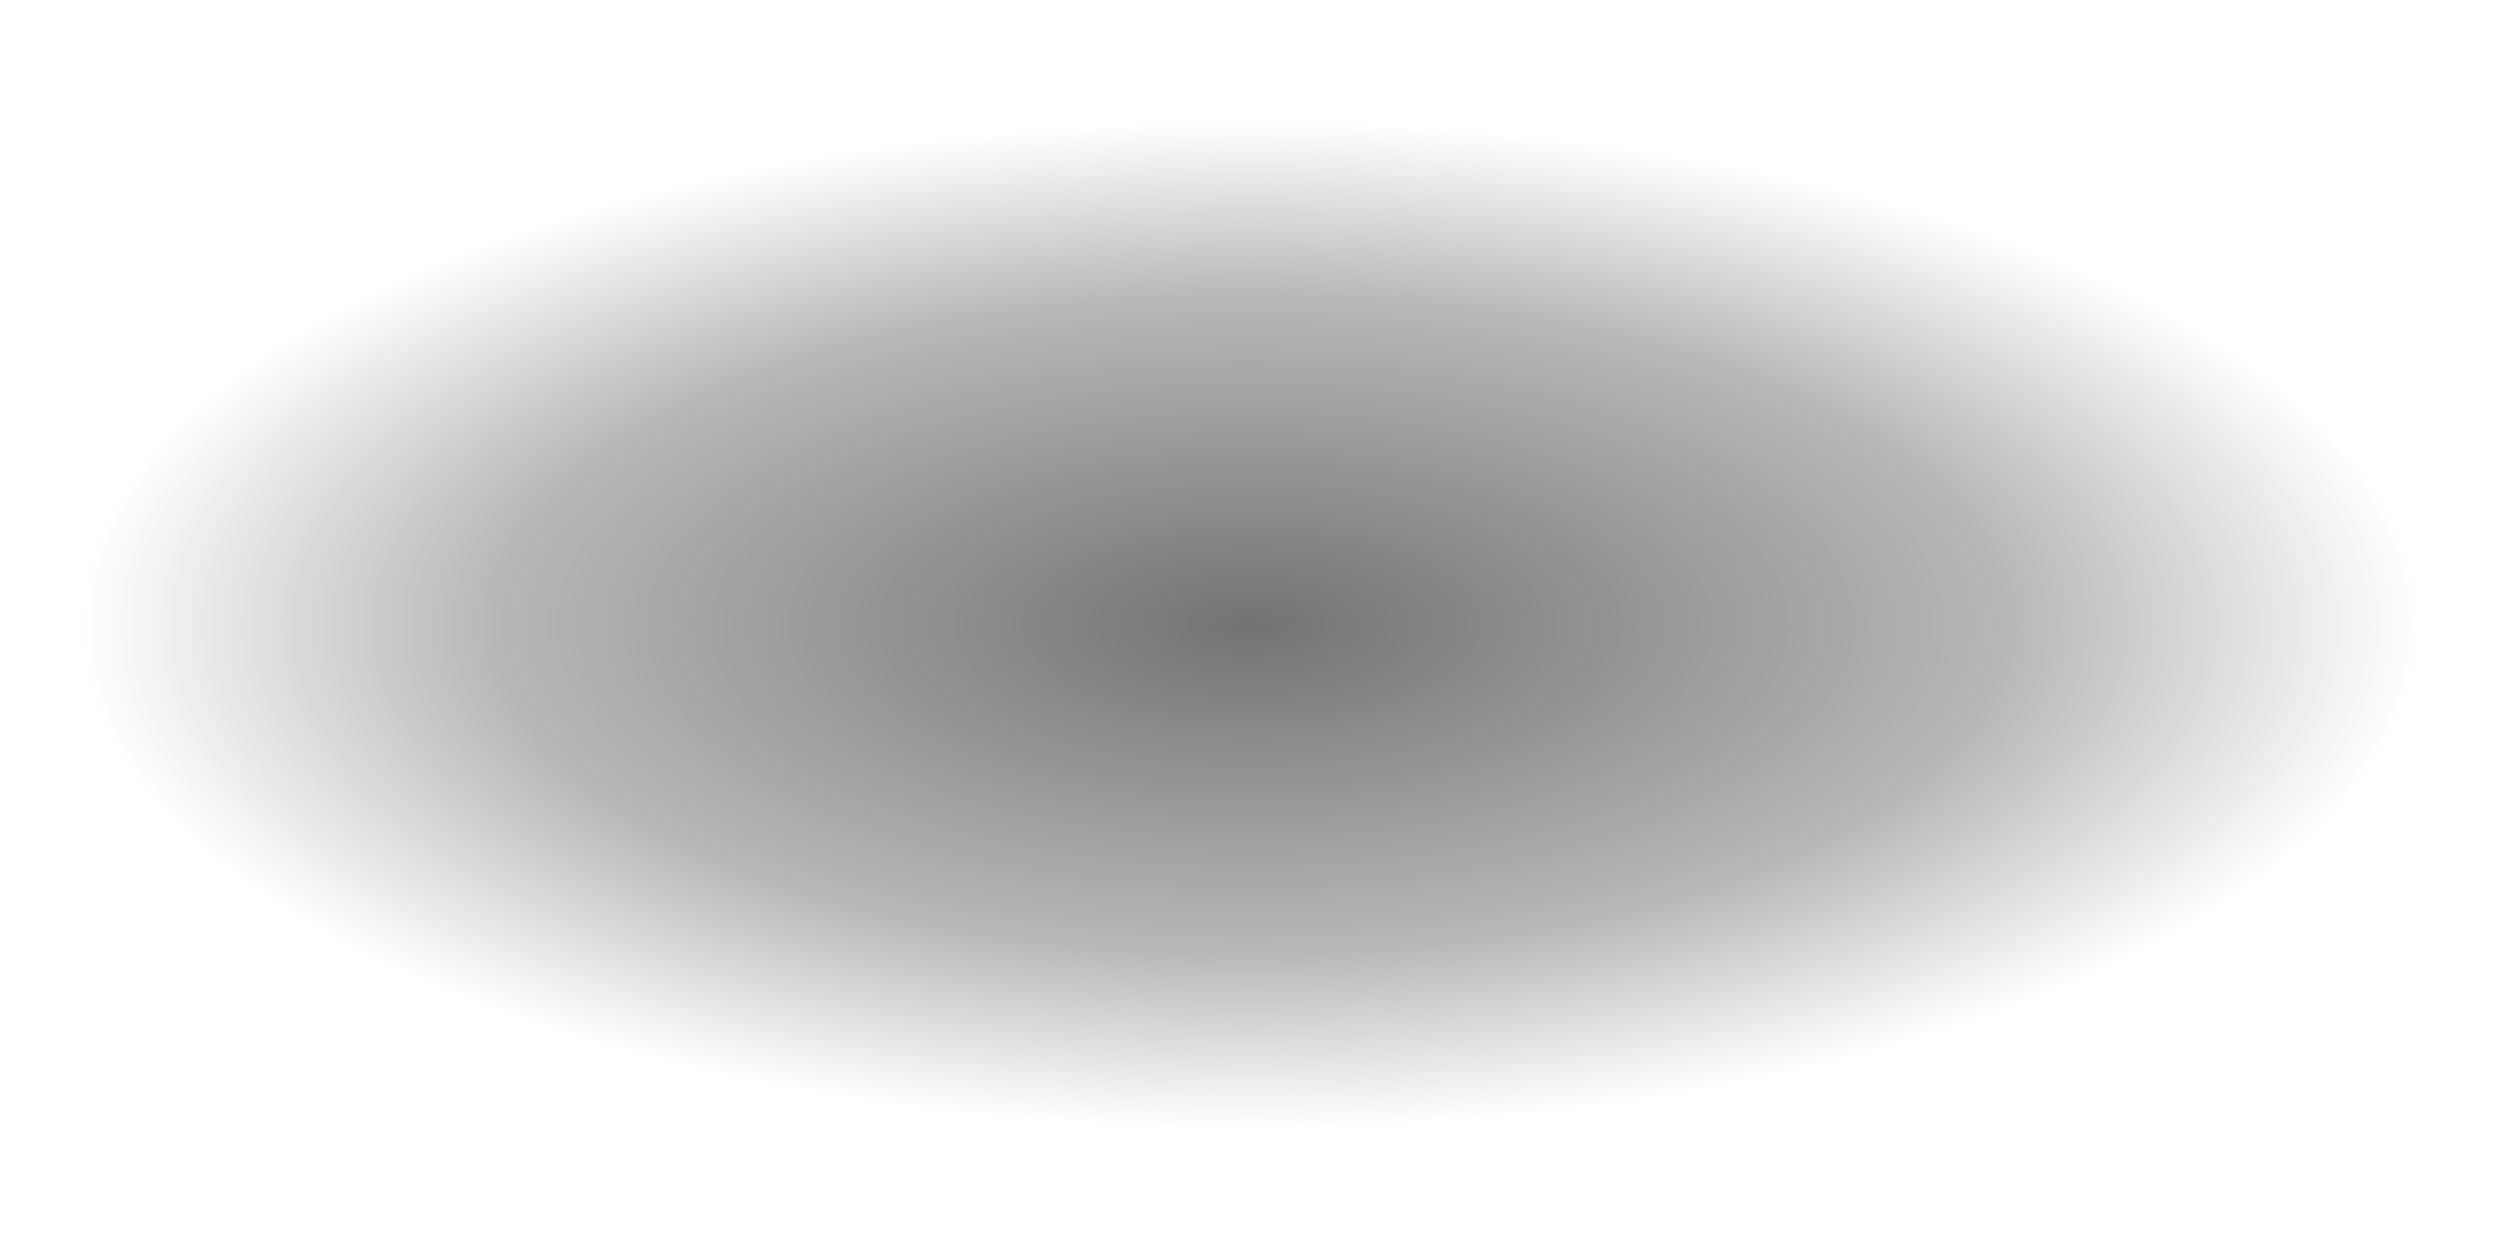
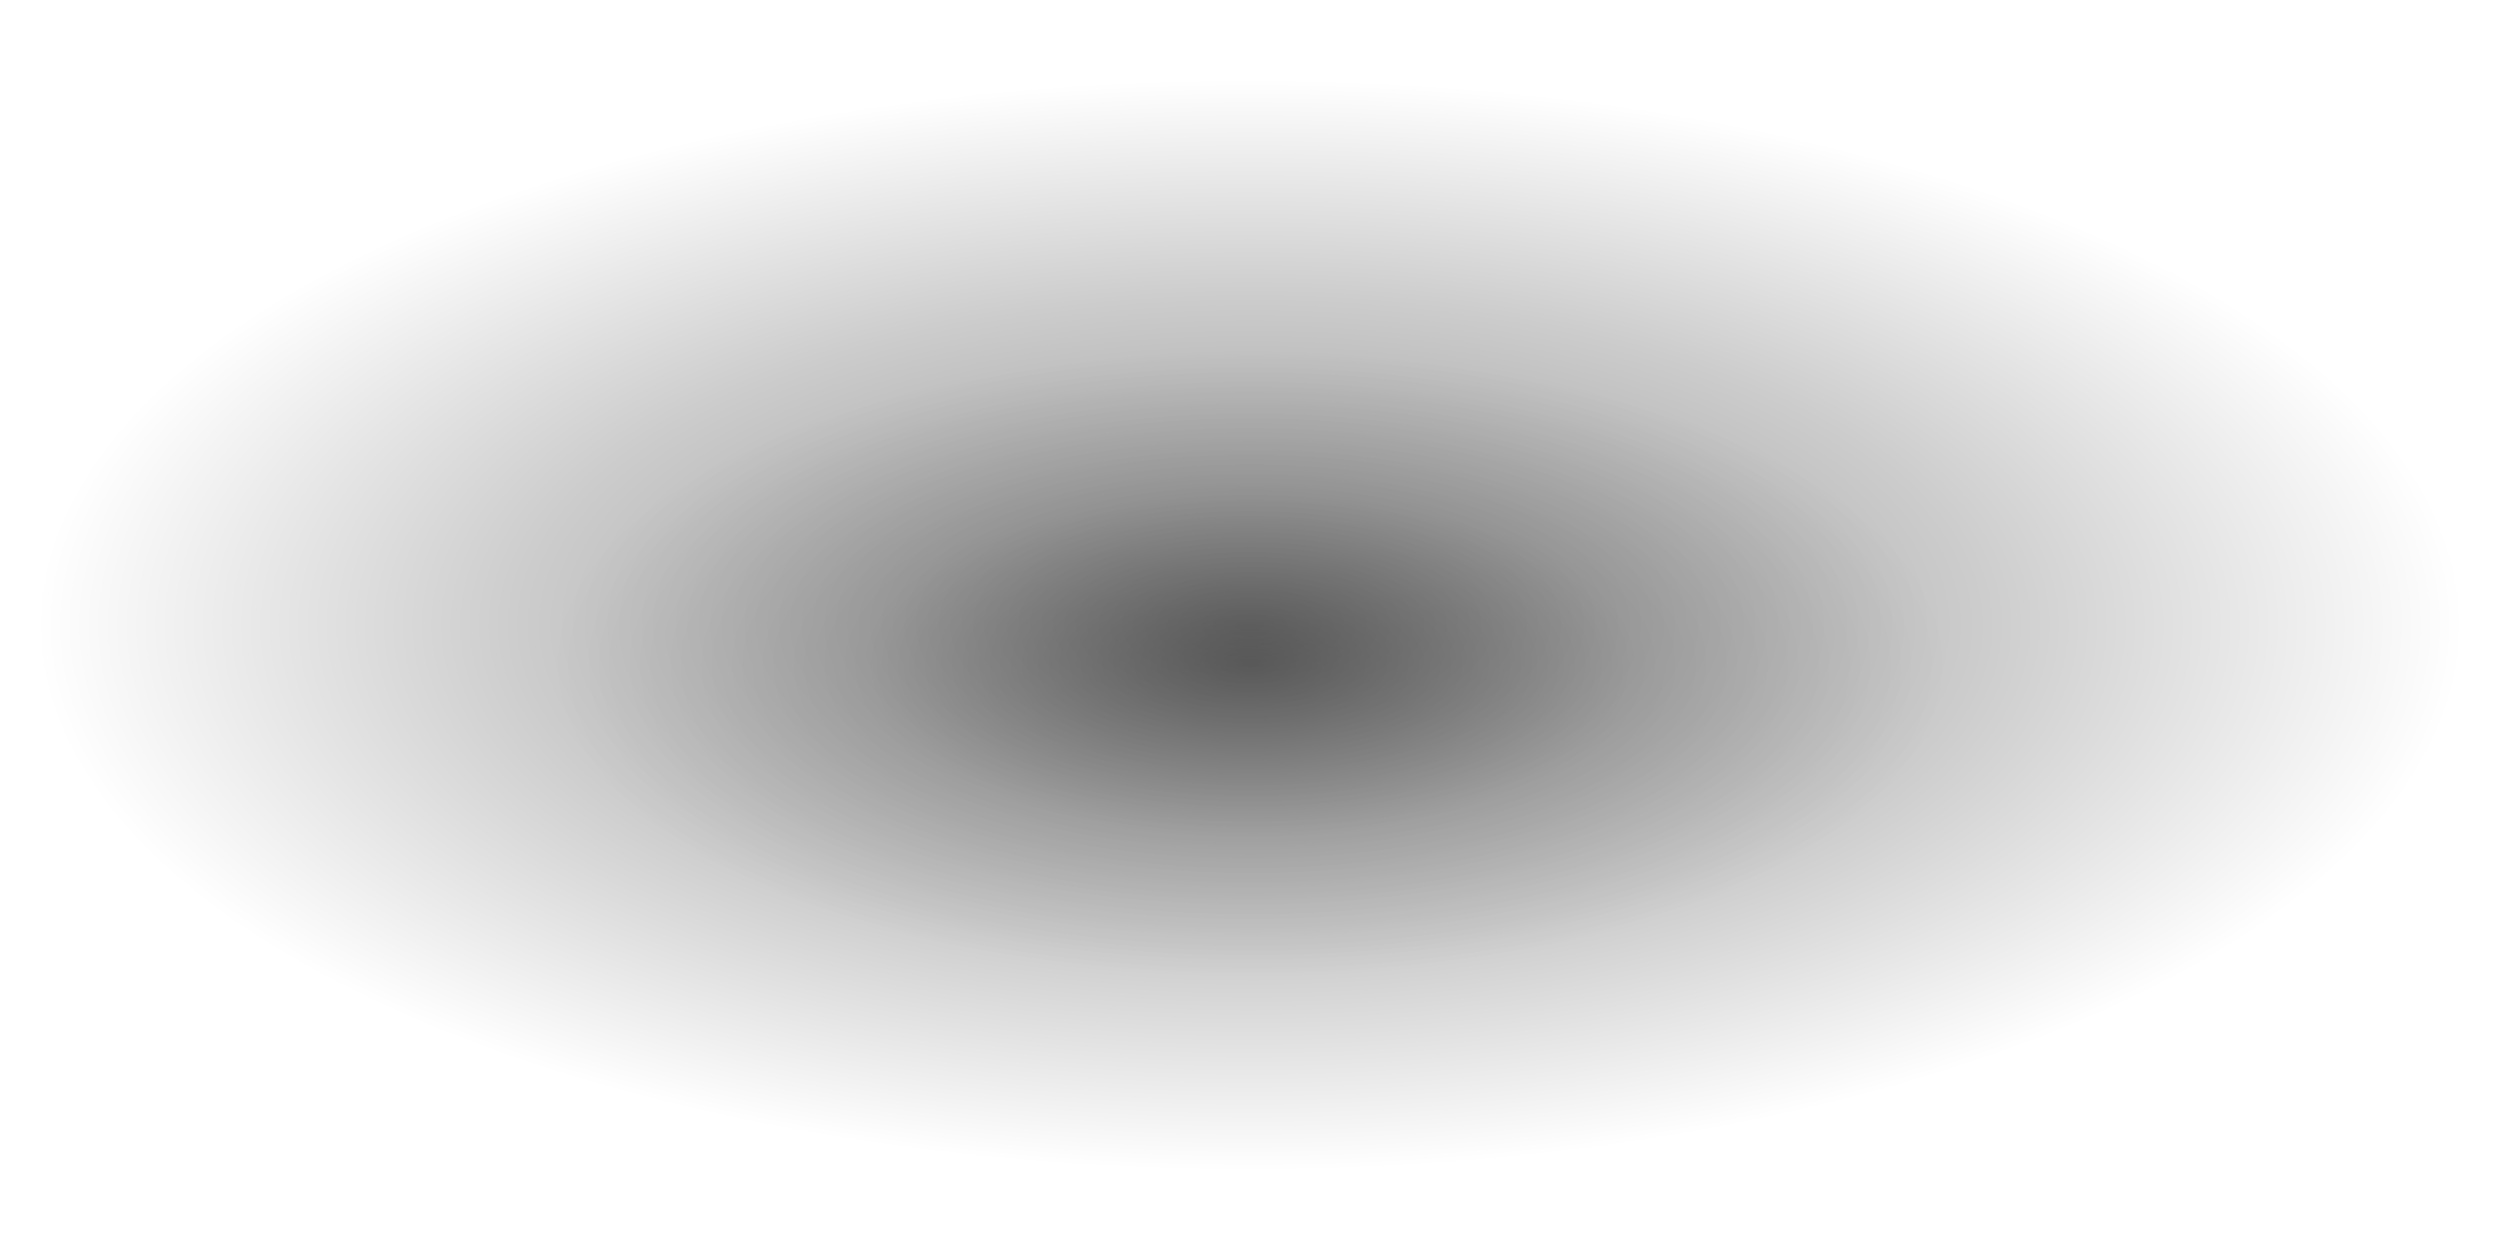
<svg xmlns="http://www.w3.org/2000/svg" width="64" height="32" viewBox="0 0 64 32">
  <defs>
-     <radialGradient id="shadow" cx="50%" cy="50%" r="50%">
-       <stop offset="0" stop-color="#000000" stop-opacity="0.55" />
-       <stop offset="0.65" stop-color="#000000" stop-opacity="0.28" />
+     <radialGradient id="soft" cx="50%" cy="50%" r="50%">
+       <stop offset="0" stop-color="#000000" stop-opacity="0.45" />
+       <stop offset="0.6" stop-color="#000000" stop-opacity="0.2" />
+       <stop offset="1" stop-color="#000000" stop-opacity="0" />
+     </radialGradient>
+     <radialGradient id="contact" cx="50%" cy="50%" r="50%">
+       <stop offset="0" stop-color="#000000" stop-opacity="0.4" />
+       <stop offset="0.55" stop-color="#000000" stop-opacity="0.12" />
      <stop offset="1" stop-color="#000000" stop-opacity="0" />
    </radialGradient>
  </defs>
-   <ellipse cx="32" cy="16" rx="30" ry="13" fill="url(#shadow)" />
+   <ellipse cx="32" cy="16" rx="31" ry="14" fill="url(#soft)" />
+   <ellipse cx="32" cy="17" rx="18" ry="8" fill="url(#contact)" />
</svg>
